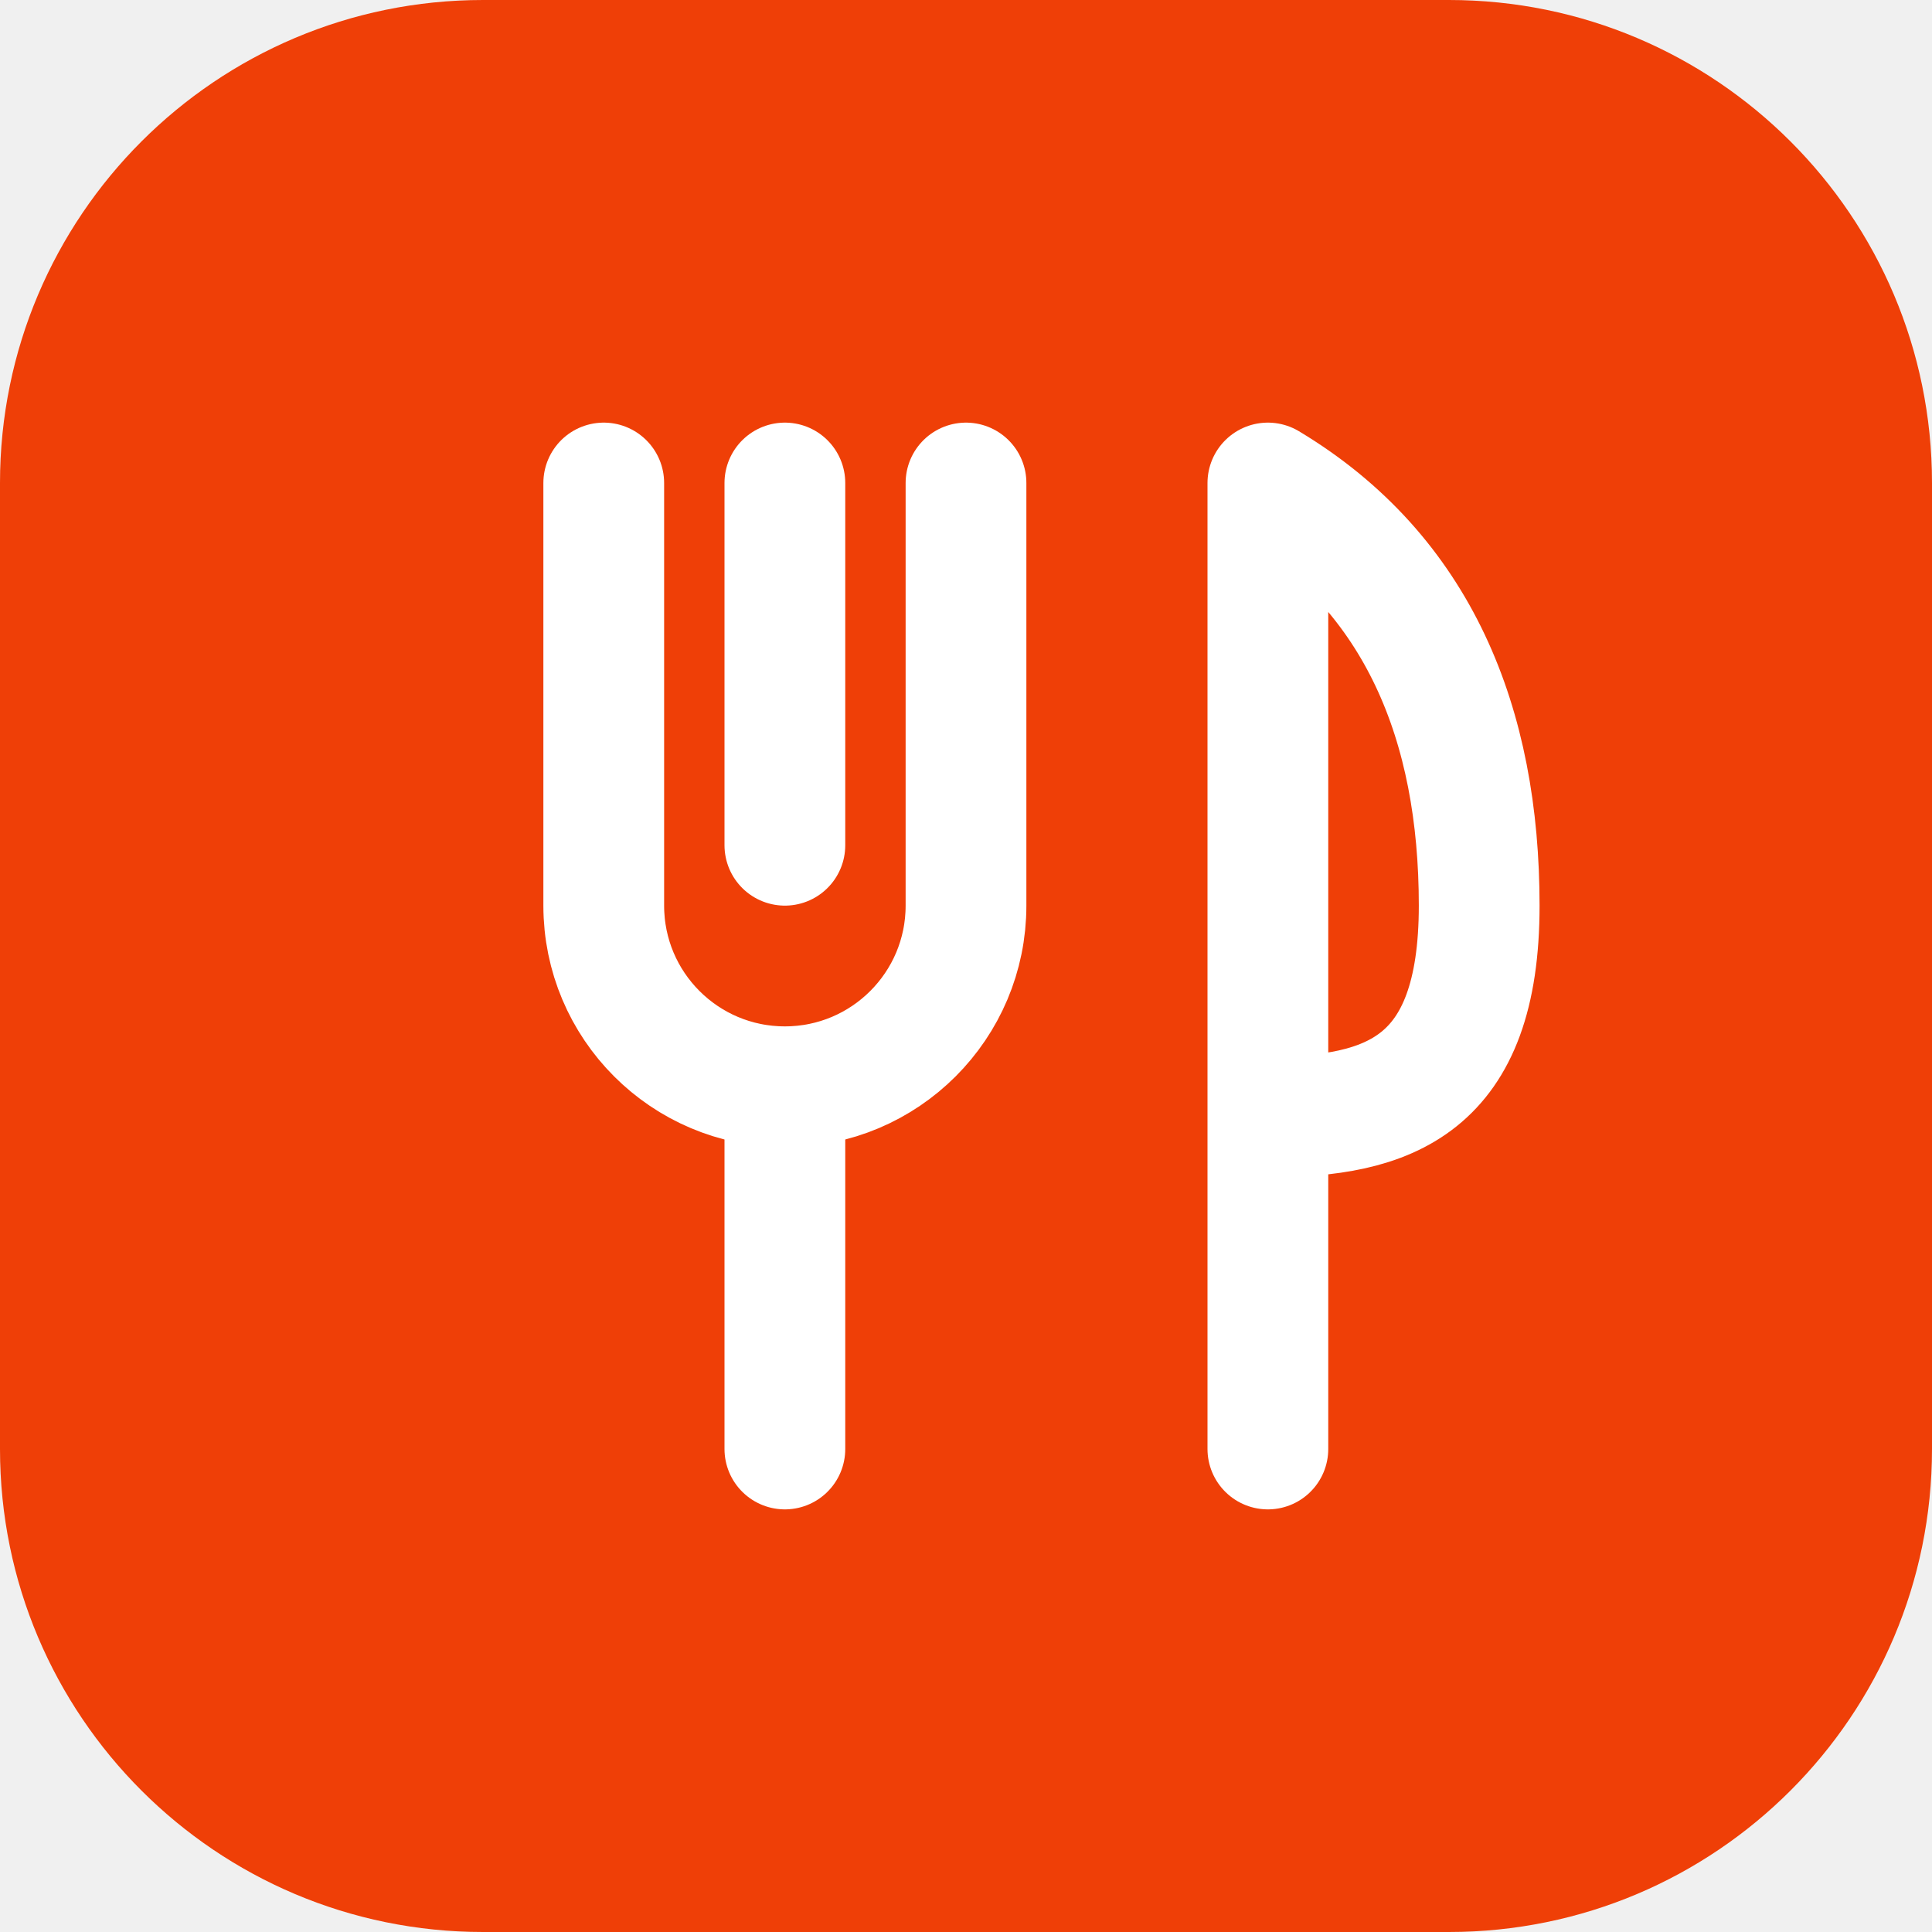
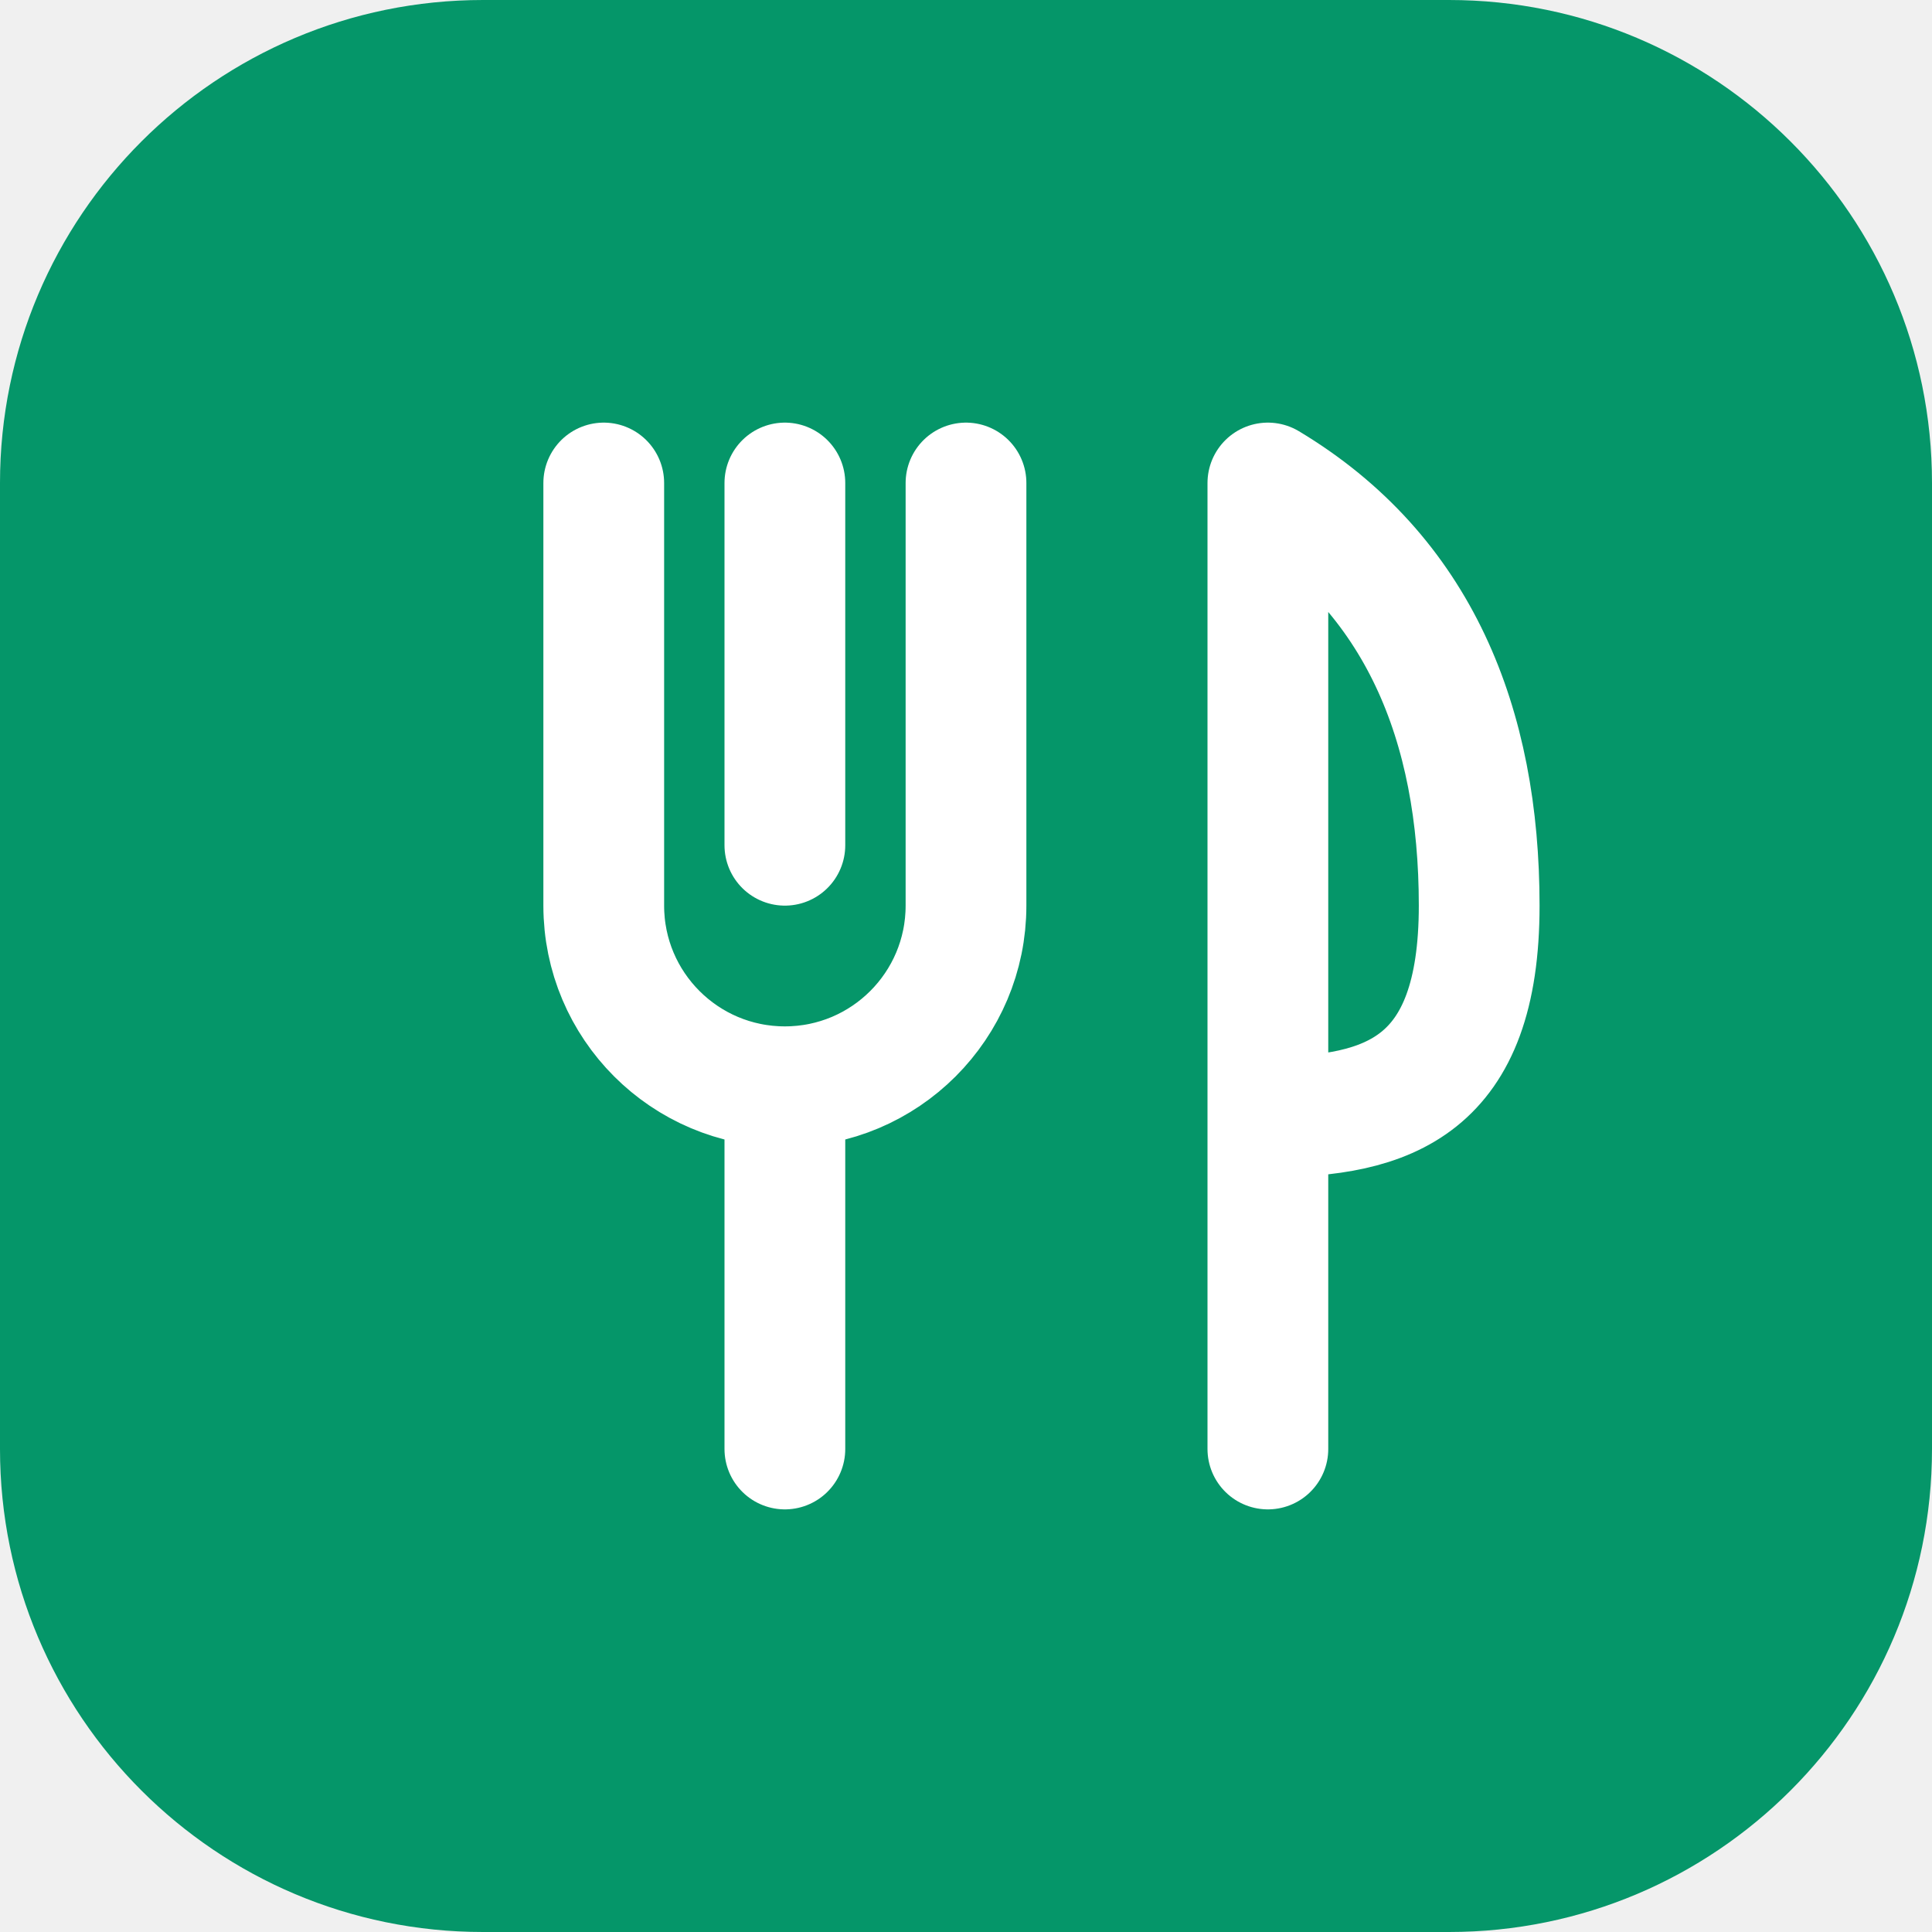
<svg xmlns="http://www.w3.org/2000/svg" viewBox="0 0 32 32">
-   <rect width="32" height="32" rx="8" fill="#ef3f07" />
+   <rect width="32" height="32" rx="8" fill="#059669" />
  <path d="M10 8v7a3 3 0 0 0 3 3v6M13 8v6M16 8v7a3 3 0 0 1-3 3M21 24V8c2.5 1.5 3.5 4 3.5 7s-1.5 3.5-3.5 3.5" fill="none" stroke="#fff" stroke-width="2" stroke-linecap="round" stroke-linejoin="round" />
</svg>
